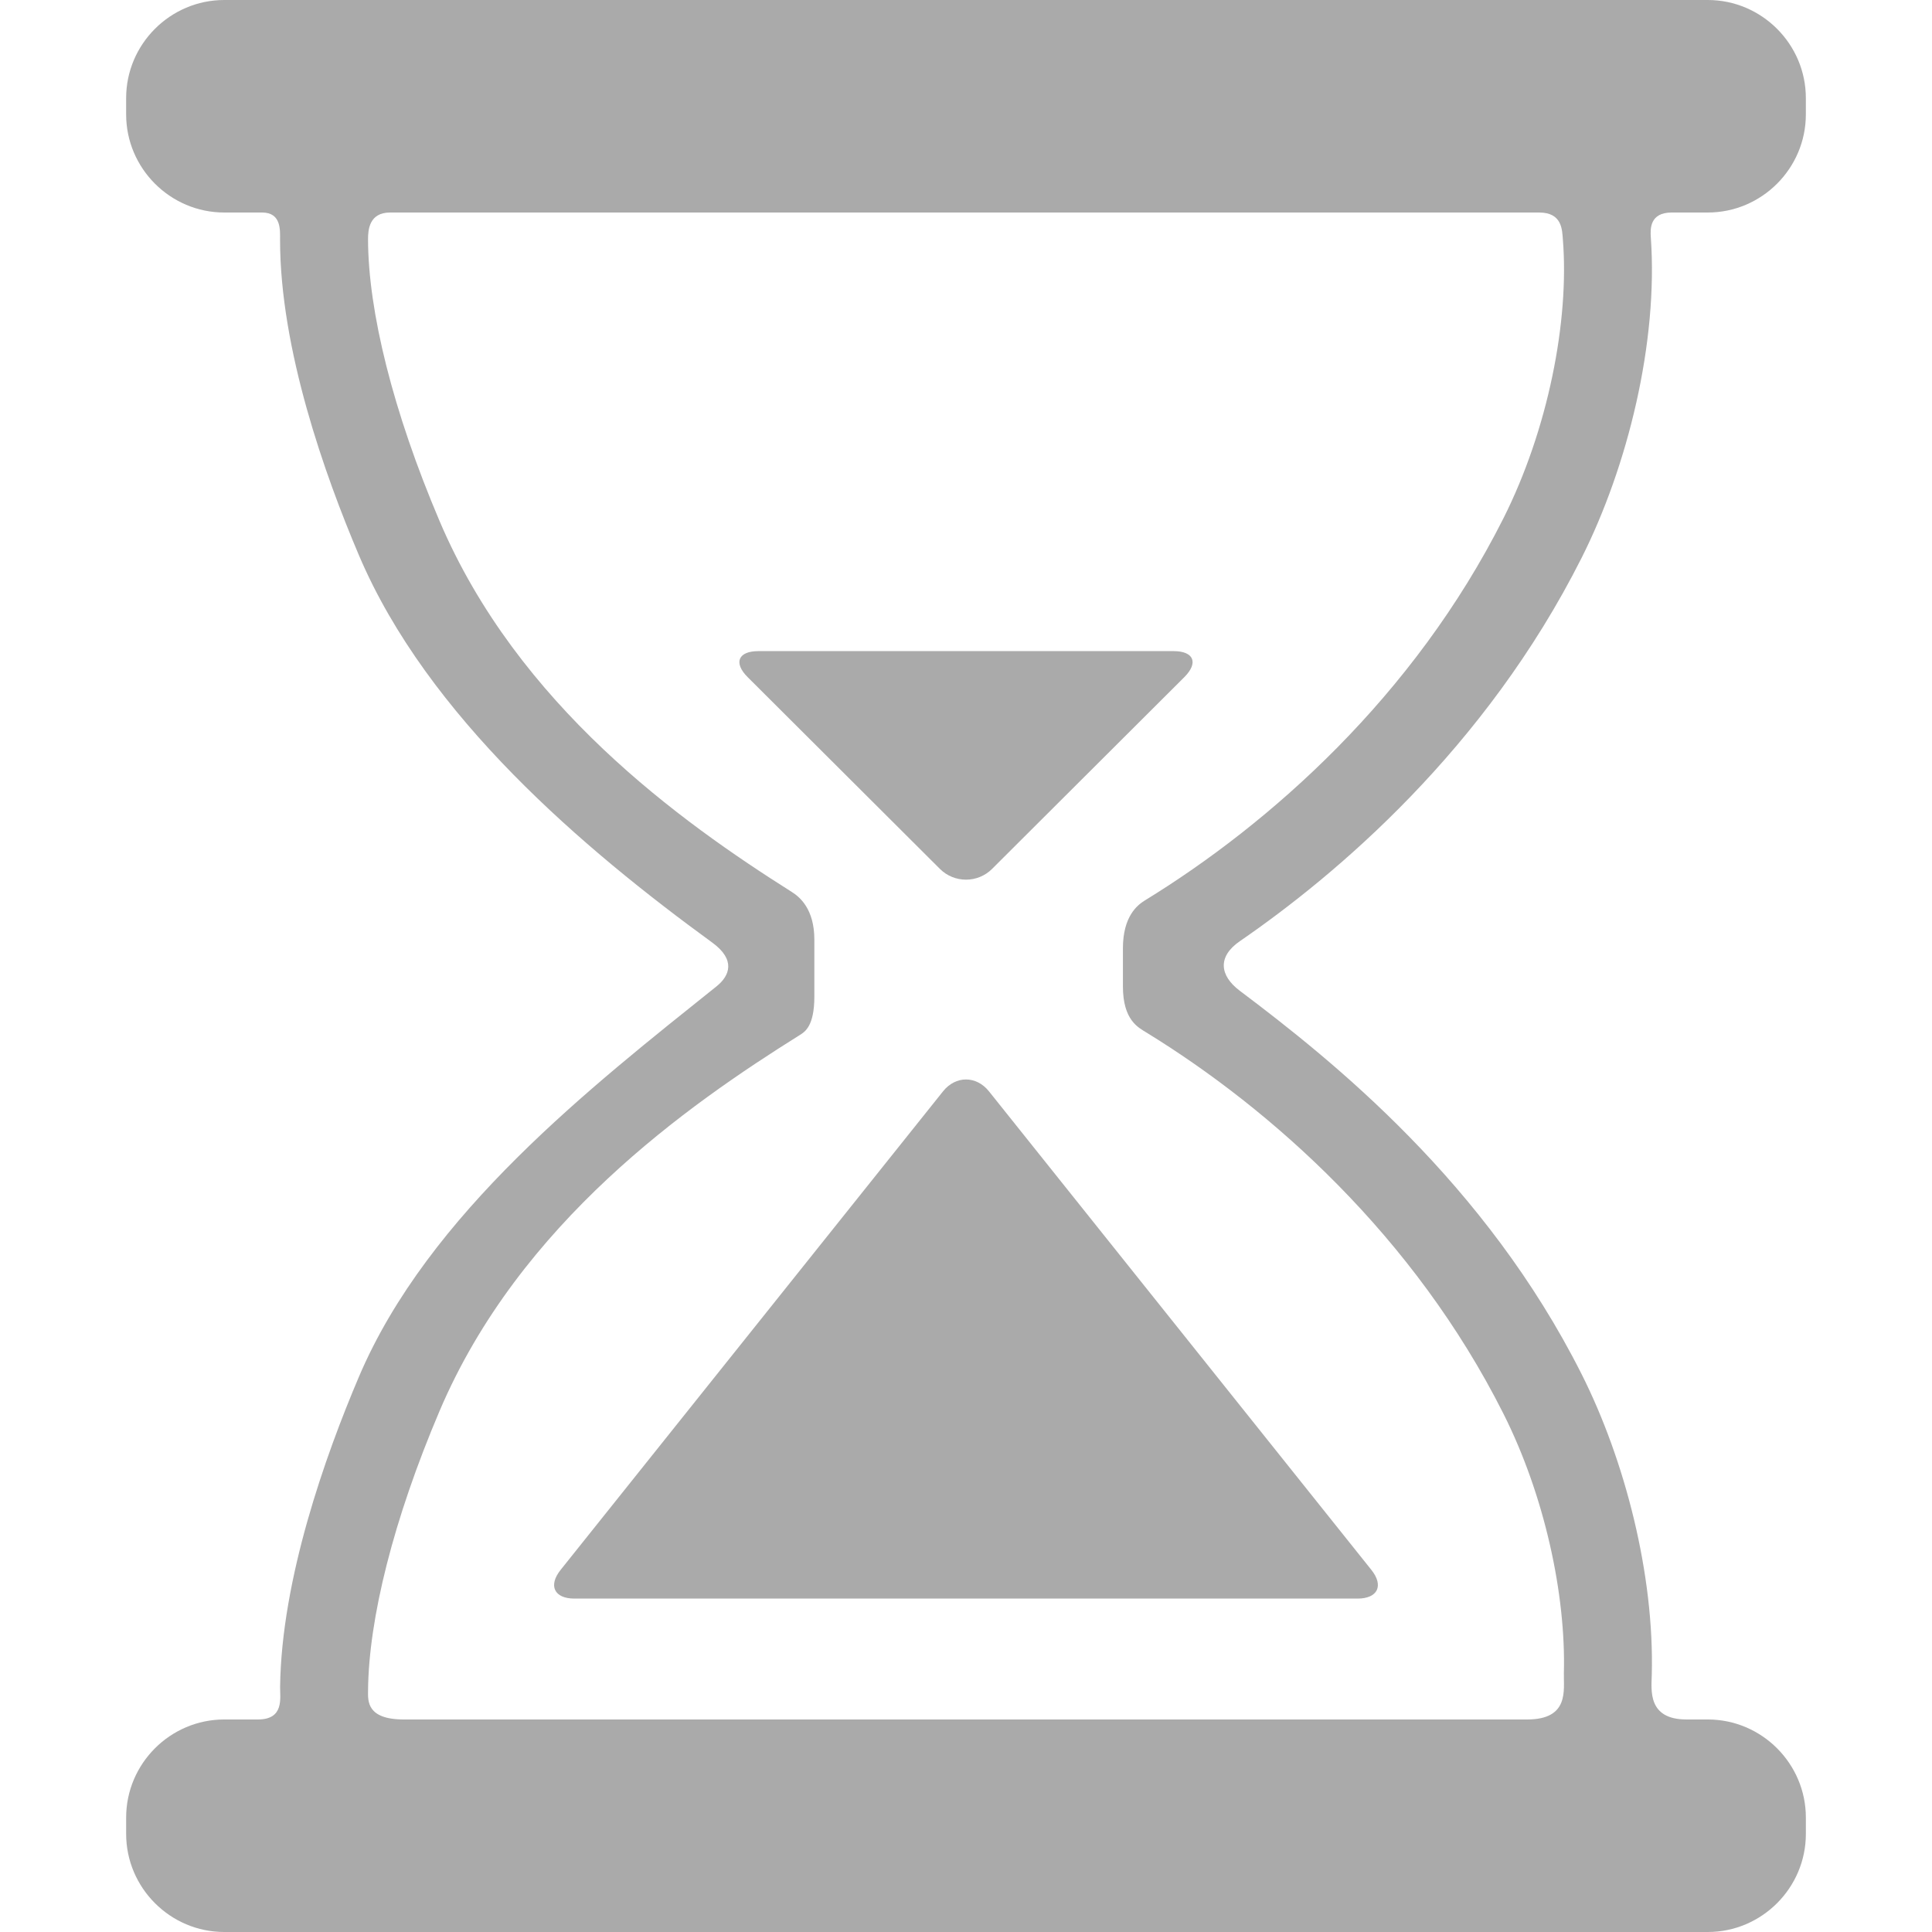
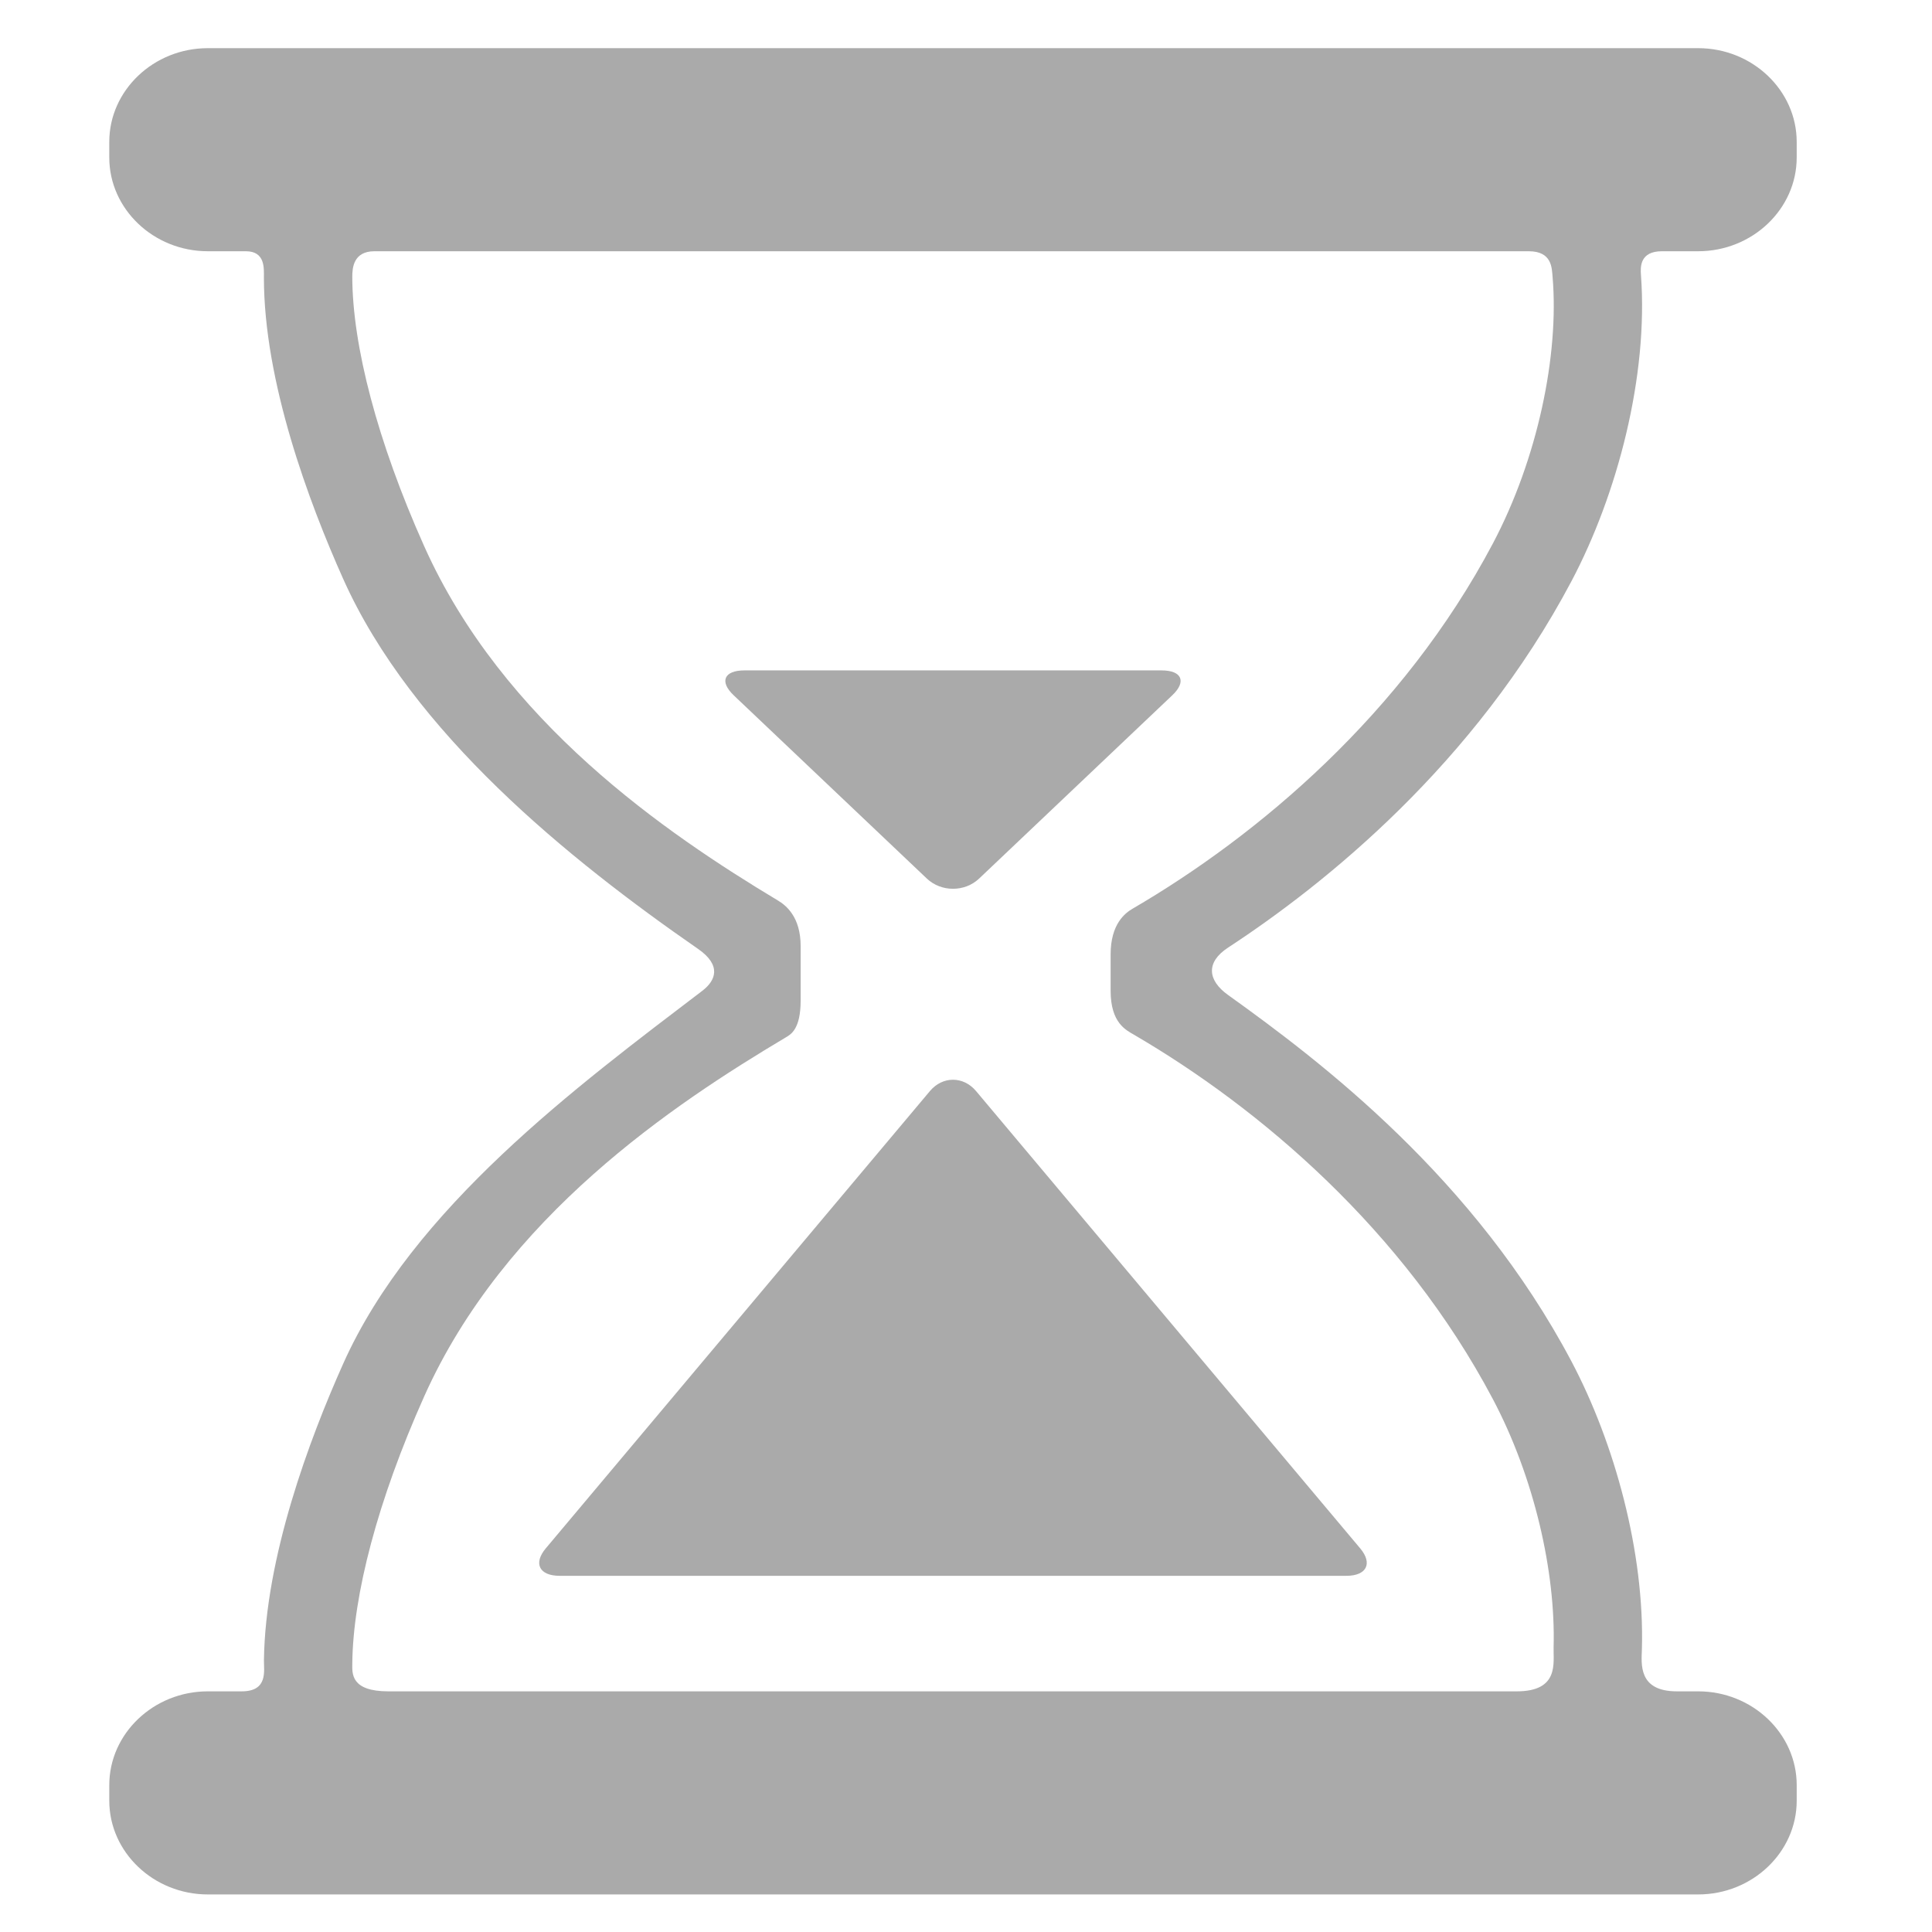
- <svg xmlns="http://www.w3.org/2000/svg" version="1.1" id="Capa_1" x="0px" y="0px" viewBox="0 0 347.337 347.337" style="enable-background:new 0 0 347.337 347.337;" xml:space="preserve">
-   <g>
+ <svg xmlns="http://www.w3.org/2000/svg" version="1.1" id="Capa_1" x="0px" y="0px" viewBox="0 0 25 25" xml:space="preserve" width="25" height="25">
+   <defs id="defs16" />
+   <g id="g11" transform="matrix(0.07230641,0,0,0.06878248,-0.2257266,0.6232348)">
    <g id="Layer_1" fill="#aaaaaa">
-       <g>
-         <path d="M324.658,20.572v-2.938C324.658,7.935,316.724,0,307.025,0H40.313c-9.699,0-17.635,7.935-17.635,17.634v2.938     c0,9.699,7.935,17.634,17.635,17.634h6.814c3.5,0,3.223,3.267,3.223,4.937c0,19.588,8.031,42.231,14.186,56.698     c12.344,29.012,40.447,52.813,63.516,69.619c4.211,3.068,3.201,5.916,0.756,7.875c-22.375,17.924-51.793,40.832-64.271,70.16     c-6.059,14.239-13.934,36.4-14.18,55.772c-0.025,1.987,0.771,5.862-3.979,5.862h-6.064c-9.699,0-17.635,7.936-17.635,17.634v2.94     c0,9.698,7.935,17.634,17.635,17.634h266.713c9.699,0,17.633-7.936,17.633-17.634v-2.94c0-9.698-7.934-17.634-17.633-17.634     h-3.816c-7,0-6.326-5.241-6.254-7.958c0.488-18.094-4.832-38.673-12.617-54.135c-17.318-34.389-44.629-56.261-61.449-68.915     c-3.65-2.745-4.018-6.143,0-8.906c17.342-11.929,44.131-34.526,61.449-68.916c8.289-16.464,13.785-38.732,12.447-57.621     c-0.105-1.514-0.211-4.472,3.758-4.472h6.482C316.725,38.206,324.658,30.272,324.658,20.572z M270.271,93.216     c-16.113,31.998-41.967,54.881-64.455,68.67c-1.354,0.831-3.936,2.881-3.936,8.602v6.838c0,6.066,2.752,7.397,4.199,8.286     c22.486,13.806,48.143,36.636,64.191,68.508c7.414,14.727,11.266,32.532,10.885,46.702c-0.078,2.947,1.053,8.308-6.613,8.308     H72.627c-6.75,0-6.475-3.37-6.459-5.213c0.117-12.895,4.563-30.757,12.859-50.255c14.404-33.854,44.629-54.988,64.75-67.577     c0.896-0.561,2.629-1.567,2.629-6.922v-10.236c0-5.534-2.656-7.688-4.057-8.57c-20.098-12.688-49.256-33.618-63.322-66.681     c-8.383-19.702-12.834-37.732-12.861-50.657c-0.002-1.694,0.211-4.812,3.961-4.812h206.582c4.168,0,4.127,3.15,4.264,4.829     C282.156,57.681,278.307,77.257,270.271,93.216z" />
-         <path d="M169.541,196.2l-68.748,86.03c-2.27,2.842-1.152,5.166,2.484,5.166h140.781c3.637,0,4.756-2.324,2.484-5.166     l-68.746-86.03C175.525,193.358,171.811,193.358,169.541,196.2z" />
-         <path d="M168.986,156.219c2.576,2.568,6.789,2.568,9.363,0l34.576-34.489c2.574-2.568,1.707-4.67-1.932-4.67H136.34     c-3.637,0-4.506,2.102-1.932,4.67L168.986,156.219z" />
+       <g id="g8">
+         <path d="M 324.658,20.572 V 17.634 C 324.658,7.935 316.724,0 307.025,0 H 40.313 C 30.614,0 22.678,7.935 22.678,17.634 v 2.938 c 0,9.699 7.935,17.634 17.635,17.634 h 6.814 c 3.5,0 3.223,3.267 3.223,4.937 0,19.588 8.031,42.231 14.186,56.698 12.344,29.012 40.447,52.813 63.516,69.619 4.211,3.068 3.201,5.916 0.756,7.875 -22.375,17.924 -51.793,40.832 -64.271,70.16 -6.059,14.239 -13.934,36.4 -14.18,55.772 -0.025,1.987 0.771,5.862 -3.979,5.862 h -6.064 c -9.699,0 -17.635,7.936 -17.635,17.634 v 2.94 c 0,9.698 7.935,17.634 17.635,17.634 h 266.713 c 9.699,0 17.633,-7.936 17.633,-17.634 v -2.94 c 0,-9.698 -7.934,-17.634 -17.633,-17.634 h -3.816 c -7,0 -6.326,-5.241 -6.254,-7.958 0.488,-18.094 -4.832,-38.673 -12.617,-54.135 -17.318,-34.389 -44.629,-56.261 -61.449,-68.915 -3.65,-2.745 -4.018,-6.143 0,-8.906 17.342,-11.929 44.131,-34.526 61.449,-68.916 8.289,-16.464 13.785,-38.732 12.447,-57.621 -0.105,-1.514 -0.211,-4.472 3.758,-4.472 h 6.482 c 9.698,0 17.631,-7.934 17.631,-17.634 z m -54.387,72.644 c -16.113,31.998 -41.967,54.881 -64.455,68.67 -1.354,0.831 -3.936,2.881 -3.936,8.602 v 6.838 c 0,6.066 2.752,7.397 4.199,8.286 22.486,13.806 48.143,36.636 64.191,68.508 7.414,14.727 11.266,32.532 10.885,46.702 -0.078,2.947 1.053,8.308 -6.613,8.308 H 72.627 c -6.75,0 -6.475,-3.37 -6.459,-5.213 0.117,-12.895 4.563,-30.757 12.859,-50.255 14.404,-33.854 44.629,-54.988 64.75,-67.577 0.896,-0.561 2.629,-1.567 2.629,-6.922 v -10.236 c 0,-5.534 -2.656,-7.688 -4.057,-8.57 C 122.251,147.669 93.093,126.739 79.027,93.676 70.644,73.974 66.193,55.944 66.166,43.019 c -0.002,-1.694 0.211,-4.812 3.961,-4.812 h 206.582 c 4.168,0 4.127,3.15 4.264,4.829 1.183,14.645 -2.666,34.221 -10.702,50.18 z" id="path2" />
+         <path d="m 169.541,196.2 -68.748,86.03 c -2.27,2.842 -1.152,5.166 2.484,5.166 h 140.781 c 3.637,0 4.756,-2.324 2.484,-5.166 L 177.796,196.2 c -2.271,-2.842 -5.985,-2.842 -8.255,0 z" id="path4" />
+         <path d="m 168.986,156.219 c 2.576,2.568 6.789,2.568 9.363,0 l 34.576,-34.489 c 2.574,-2.568 1.707,-4.67 -1.932,-4.67 H 136.34 c -3.637,0 -4.506,2.102 -1.932,4.67 z" id="path6" />
      </g>
    </g>
  </g>
</svg>
